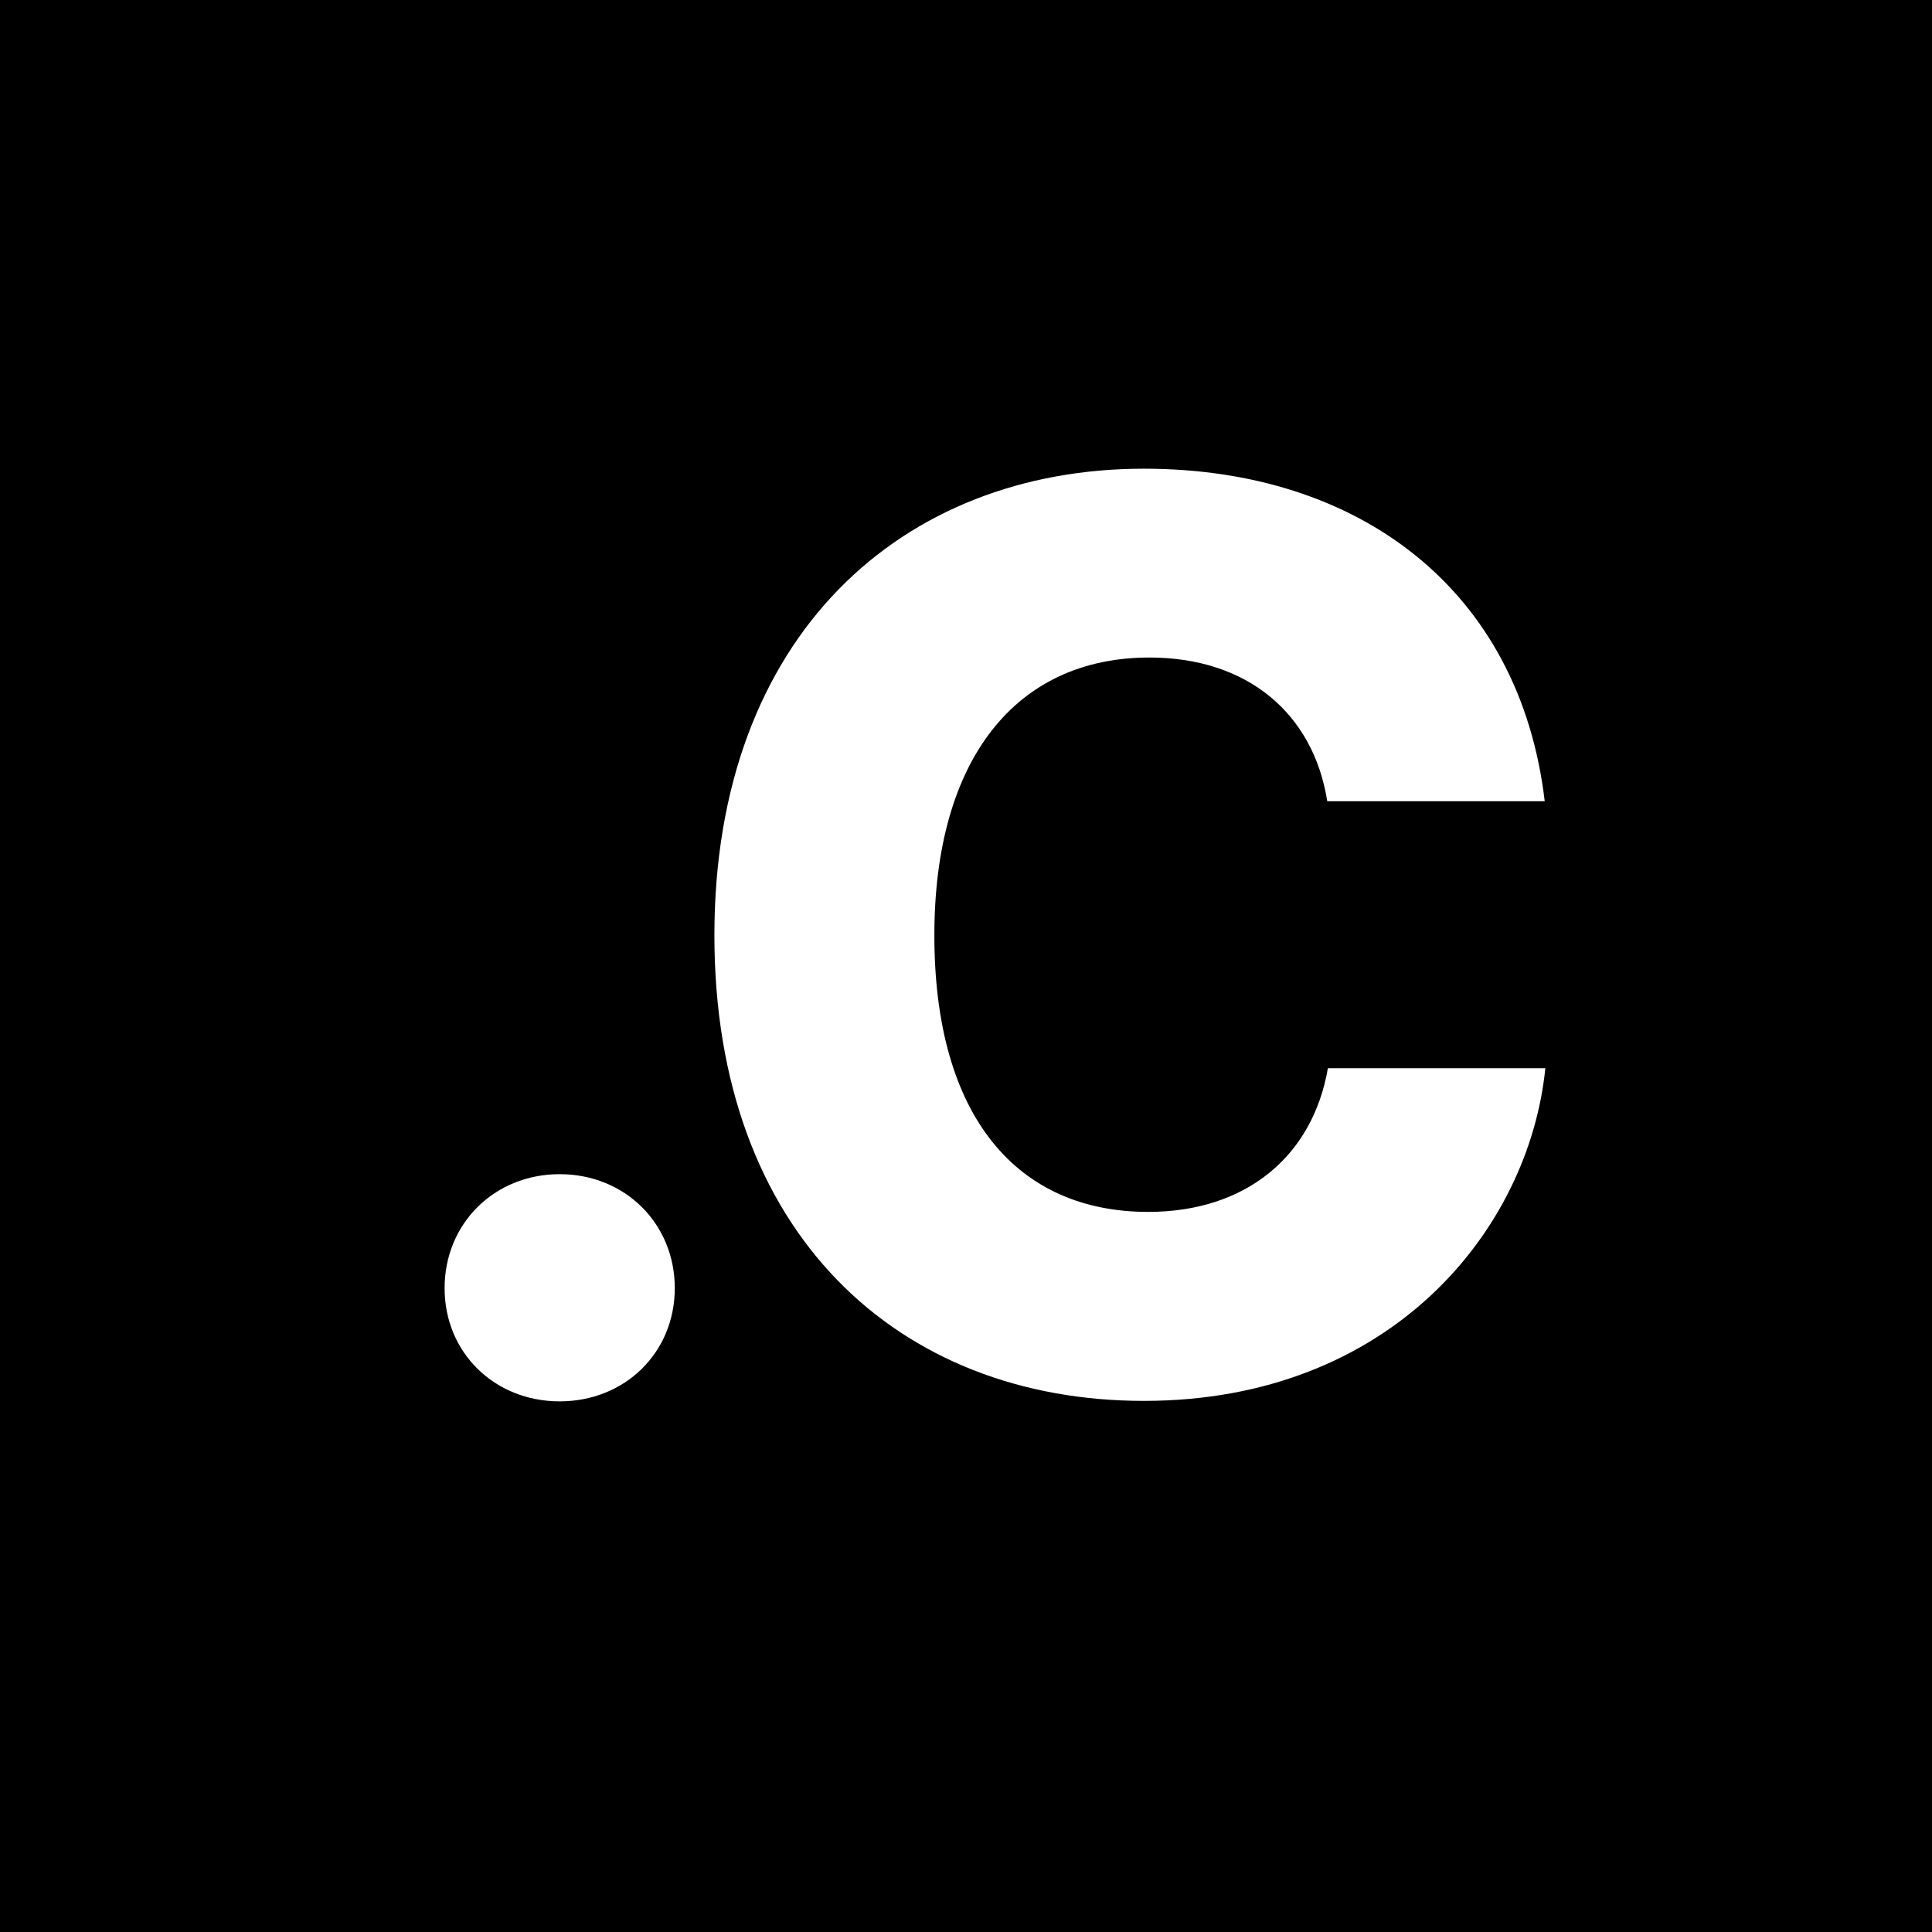
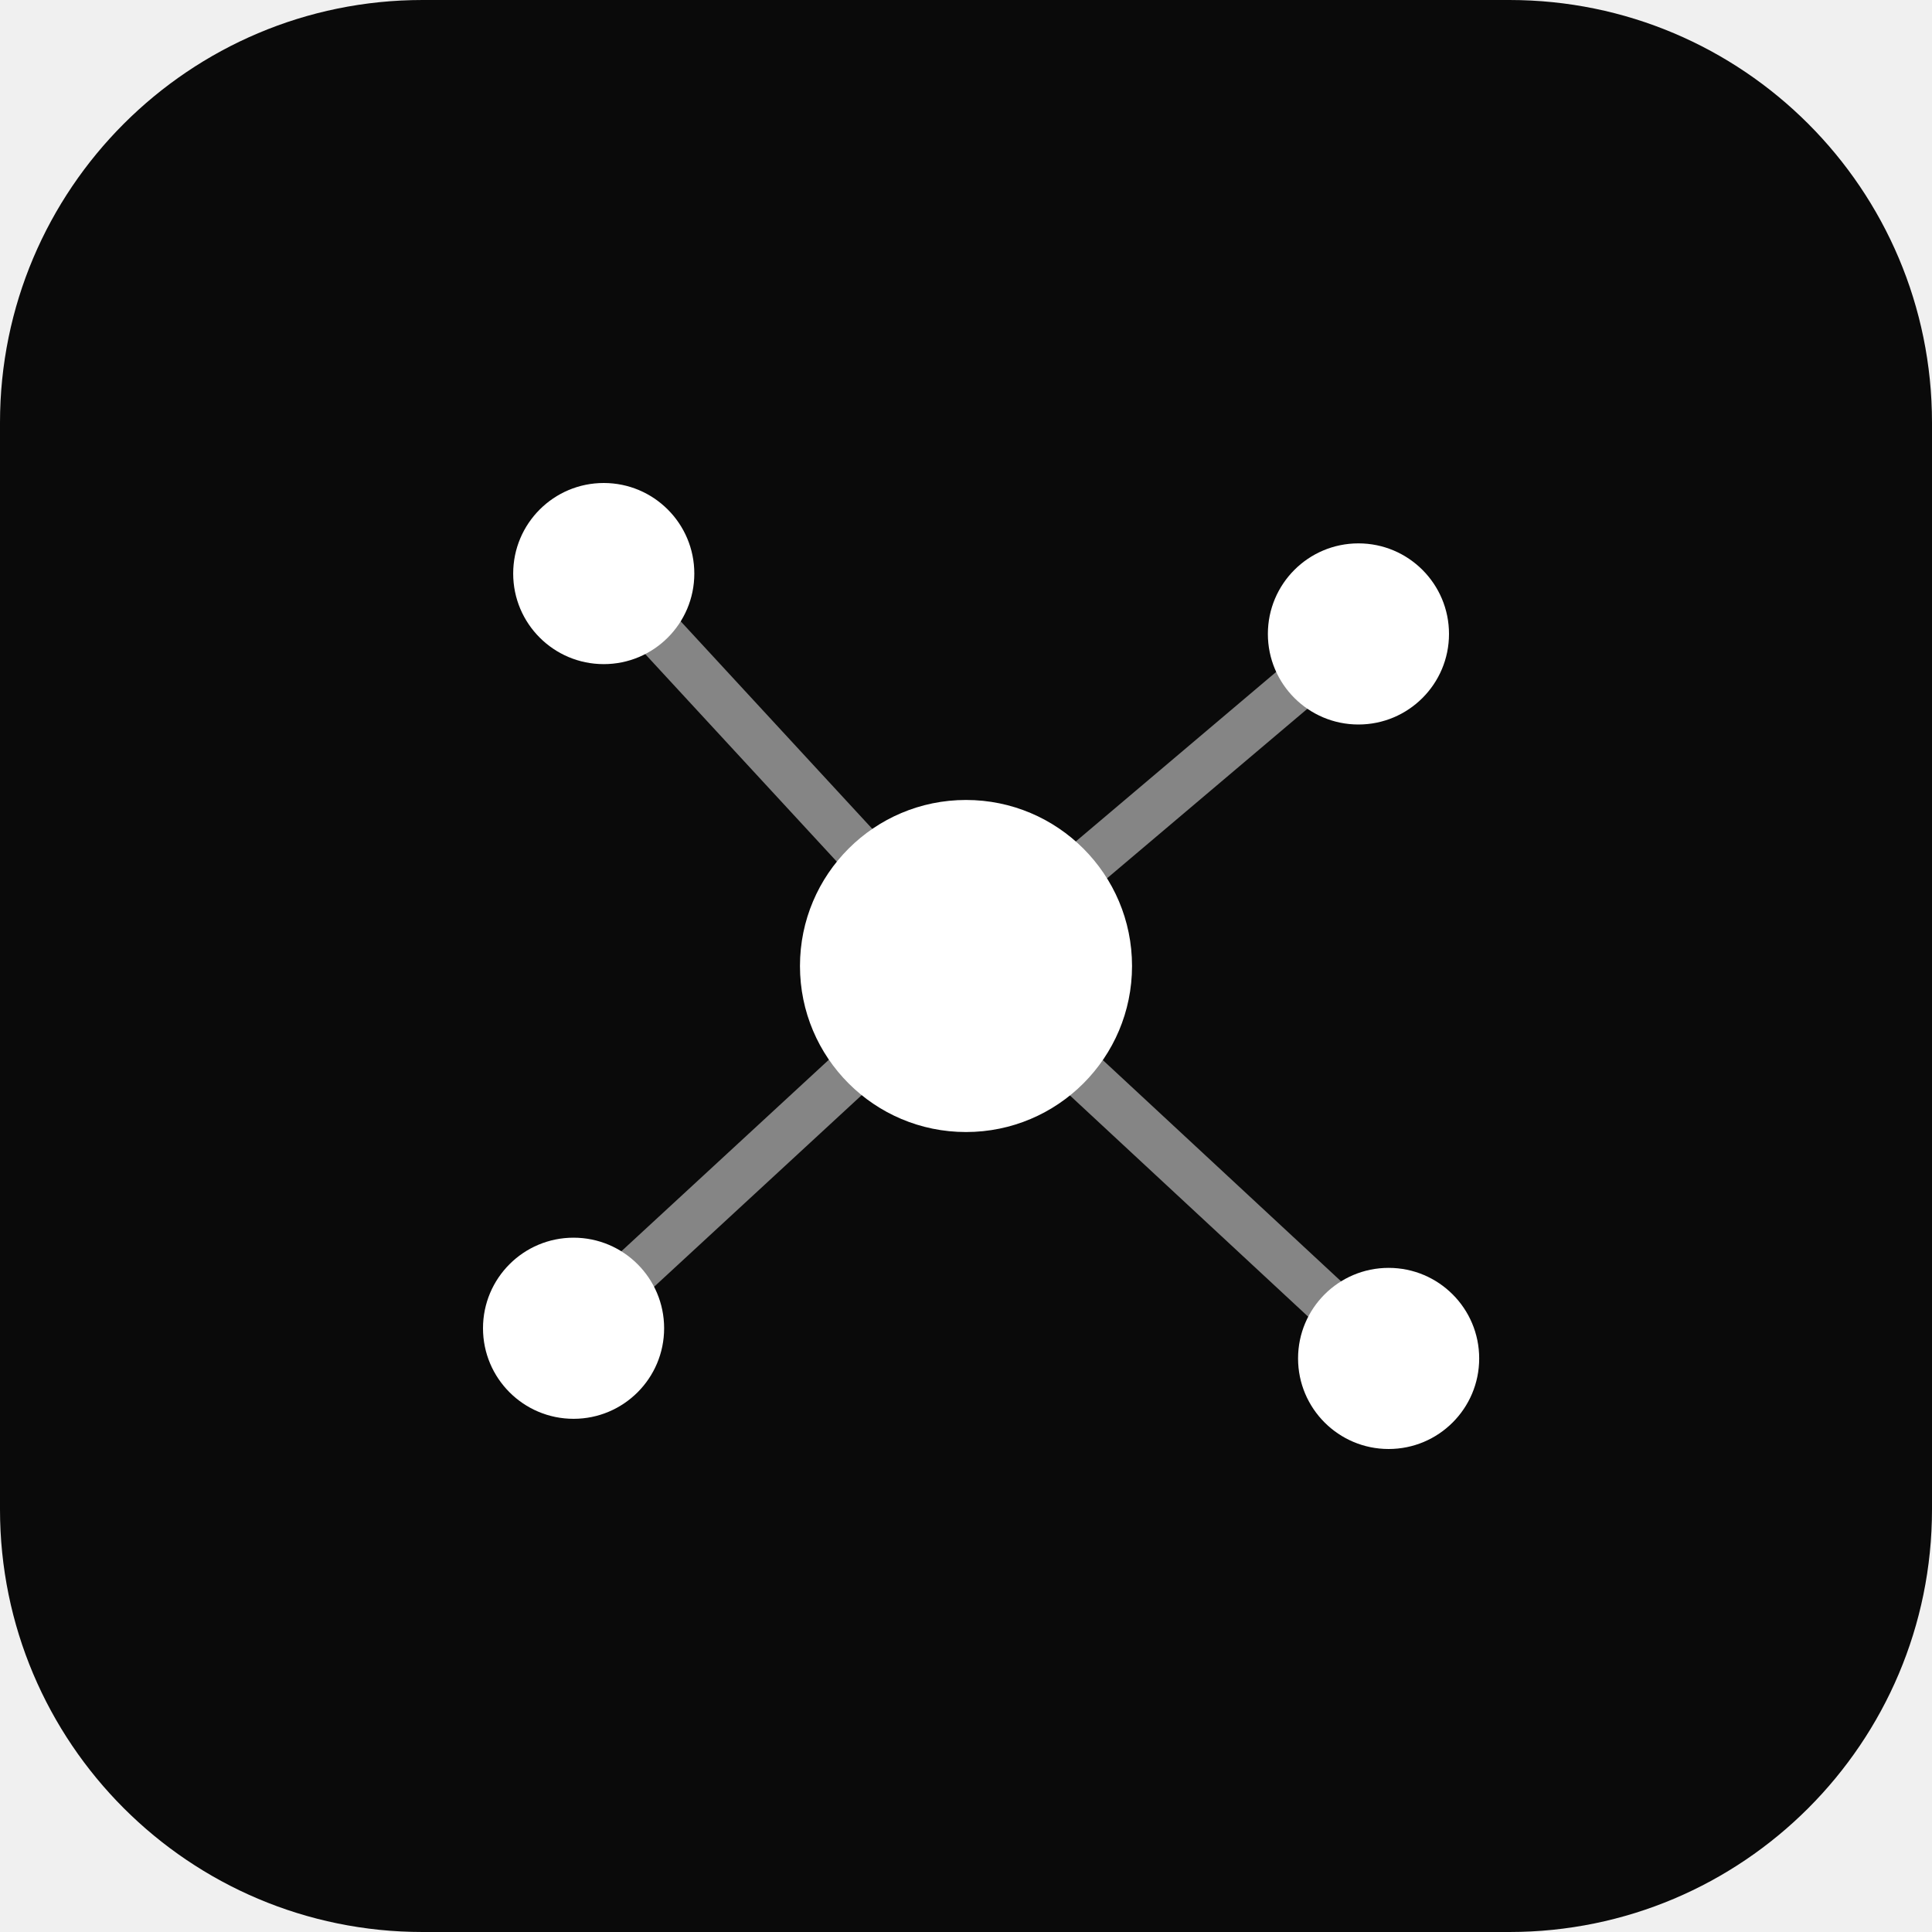
- <svg xmlns="http://www.w3.org/2000/svg" viewBox="0 0 192 192" width="192" height="192">
-   <rect width="192" height="192" fill="#000000" />
-   <text x="96" y="138" text-anchor="middle" font-family="Inter, -apple-system, BlinkMacSystemFont, 'Segoe UI', Roboto, sans-serif" font-weight="800" font-size="124" fill="#FFFFFF" letter-spacing="-6">.C</text>
+ <svg xmlns="http://www.w3.org/2000/svg" viewBox="0 0 64 64" width="192" height="192" role="img" aria-label="DotCore">
+   <rect width="64" height="64" rx="14" fill="#0a0a0a" />
+   <g stroke="#ffffff" stroke-linecap="round" stroke-opacity="0.5" stroke-width="1.6">
+     <line x1="32" y1="32" x2="20" y2="19" />
+     <line x1="32" y1="32" x2="45" y2="21" />
+     <line x1="32" y1="32" x2="46" y2="45" />
+     <line x1="32" y1="32" x2="19" y2="44" />
+   </g>
+   <g fill="#ffffff">
+     <circle cx="32" cy="32" r="5.5" />
+     <circle cx="20" cy="19" r="3" />
+     <circle cx="45" cy="21" r="3" />
+     <circle cx="46" cy="45" r="3" />
+     <circle cx="19" cy="44" r="3" />
+   </g>
</svg>
